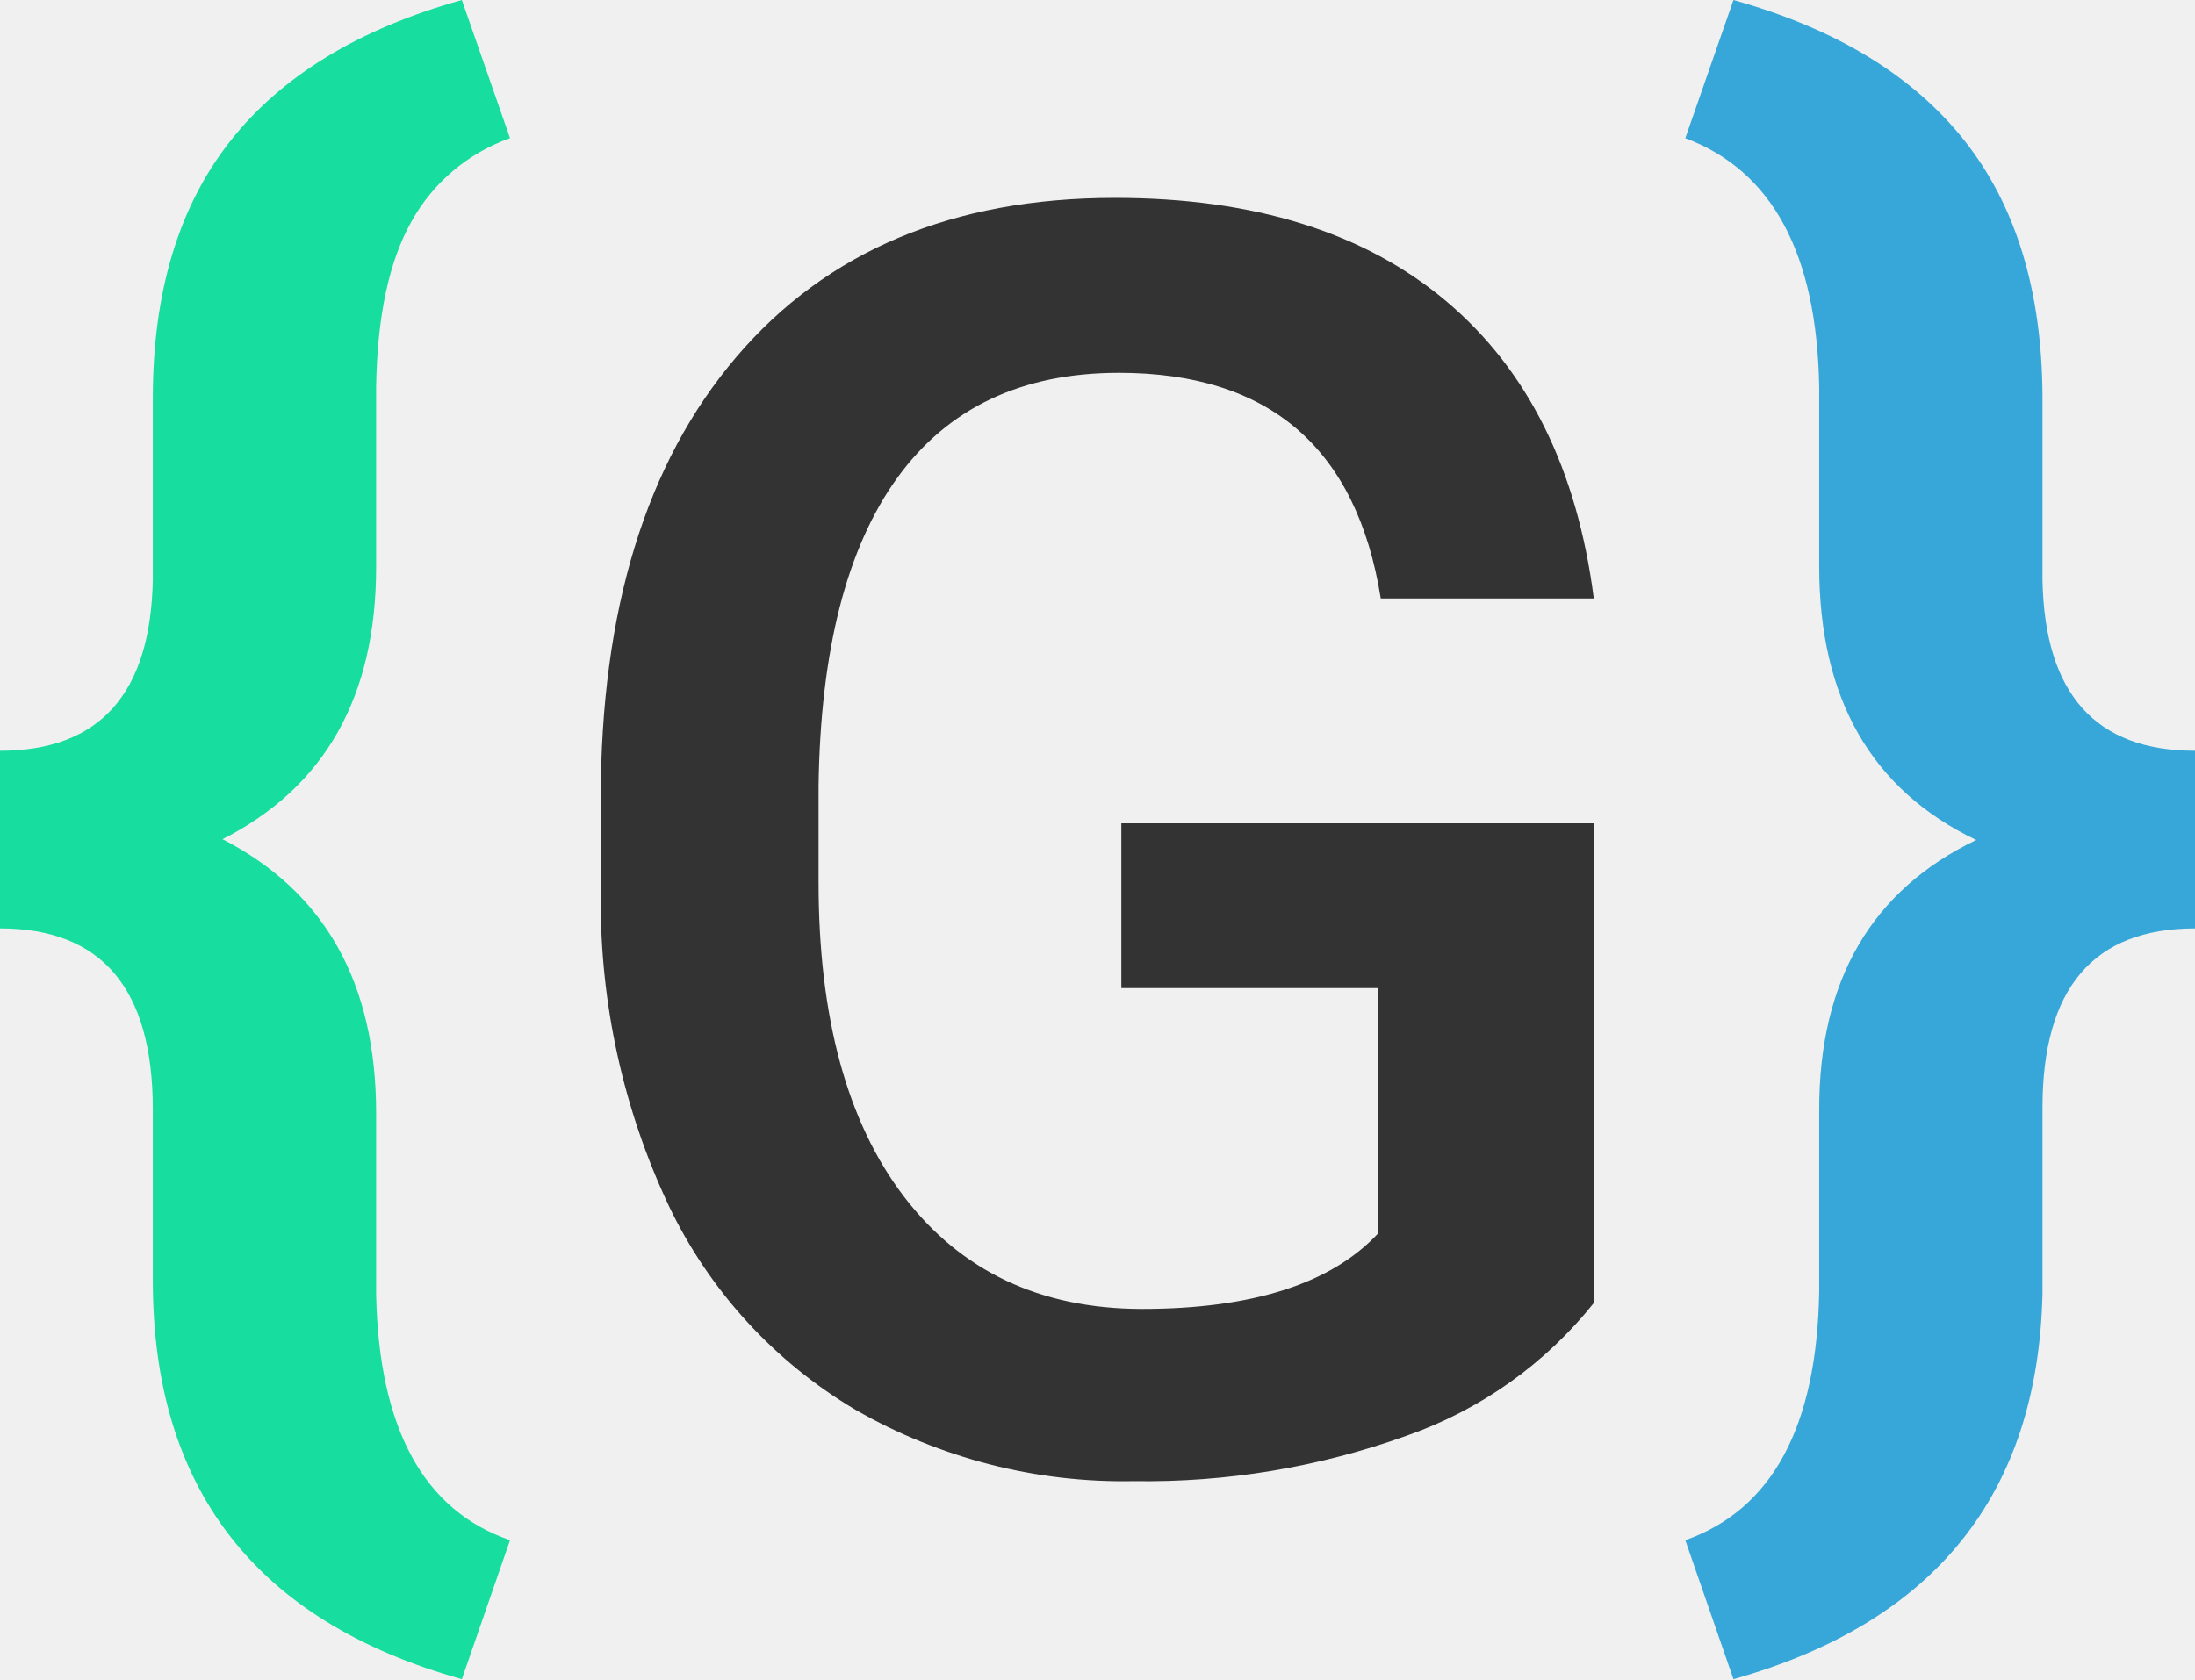
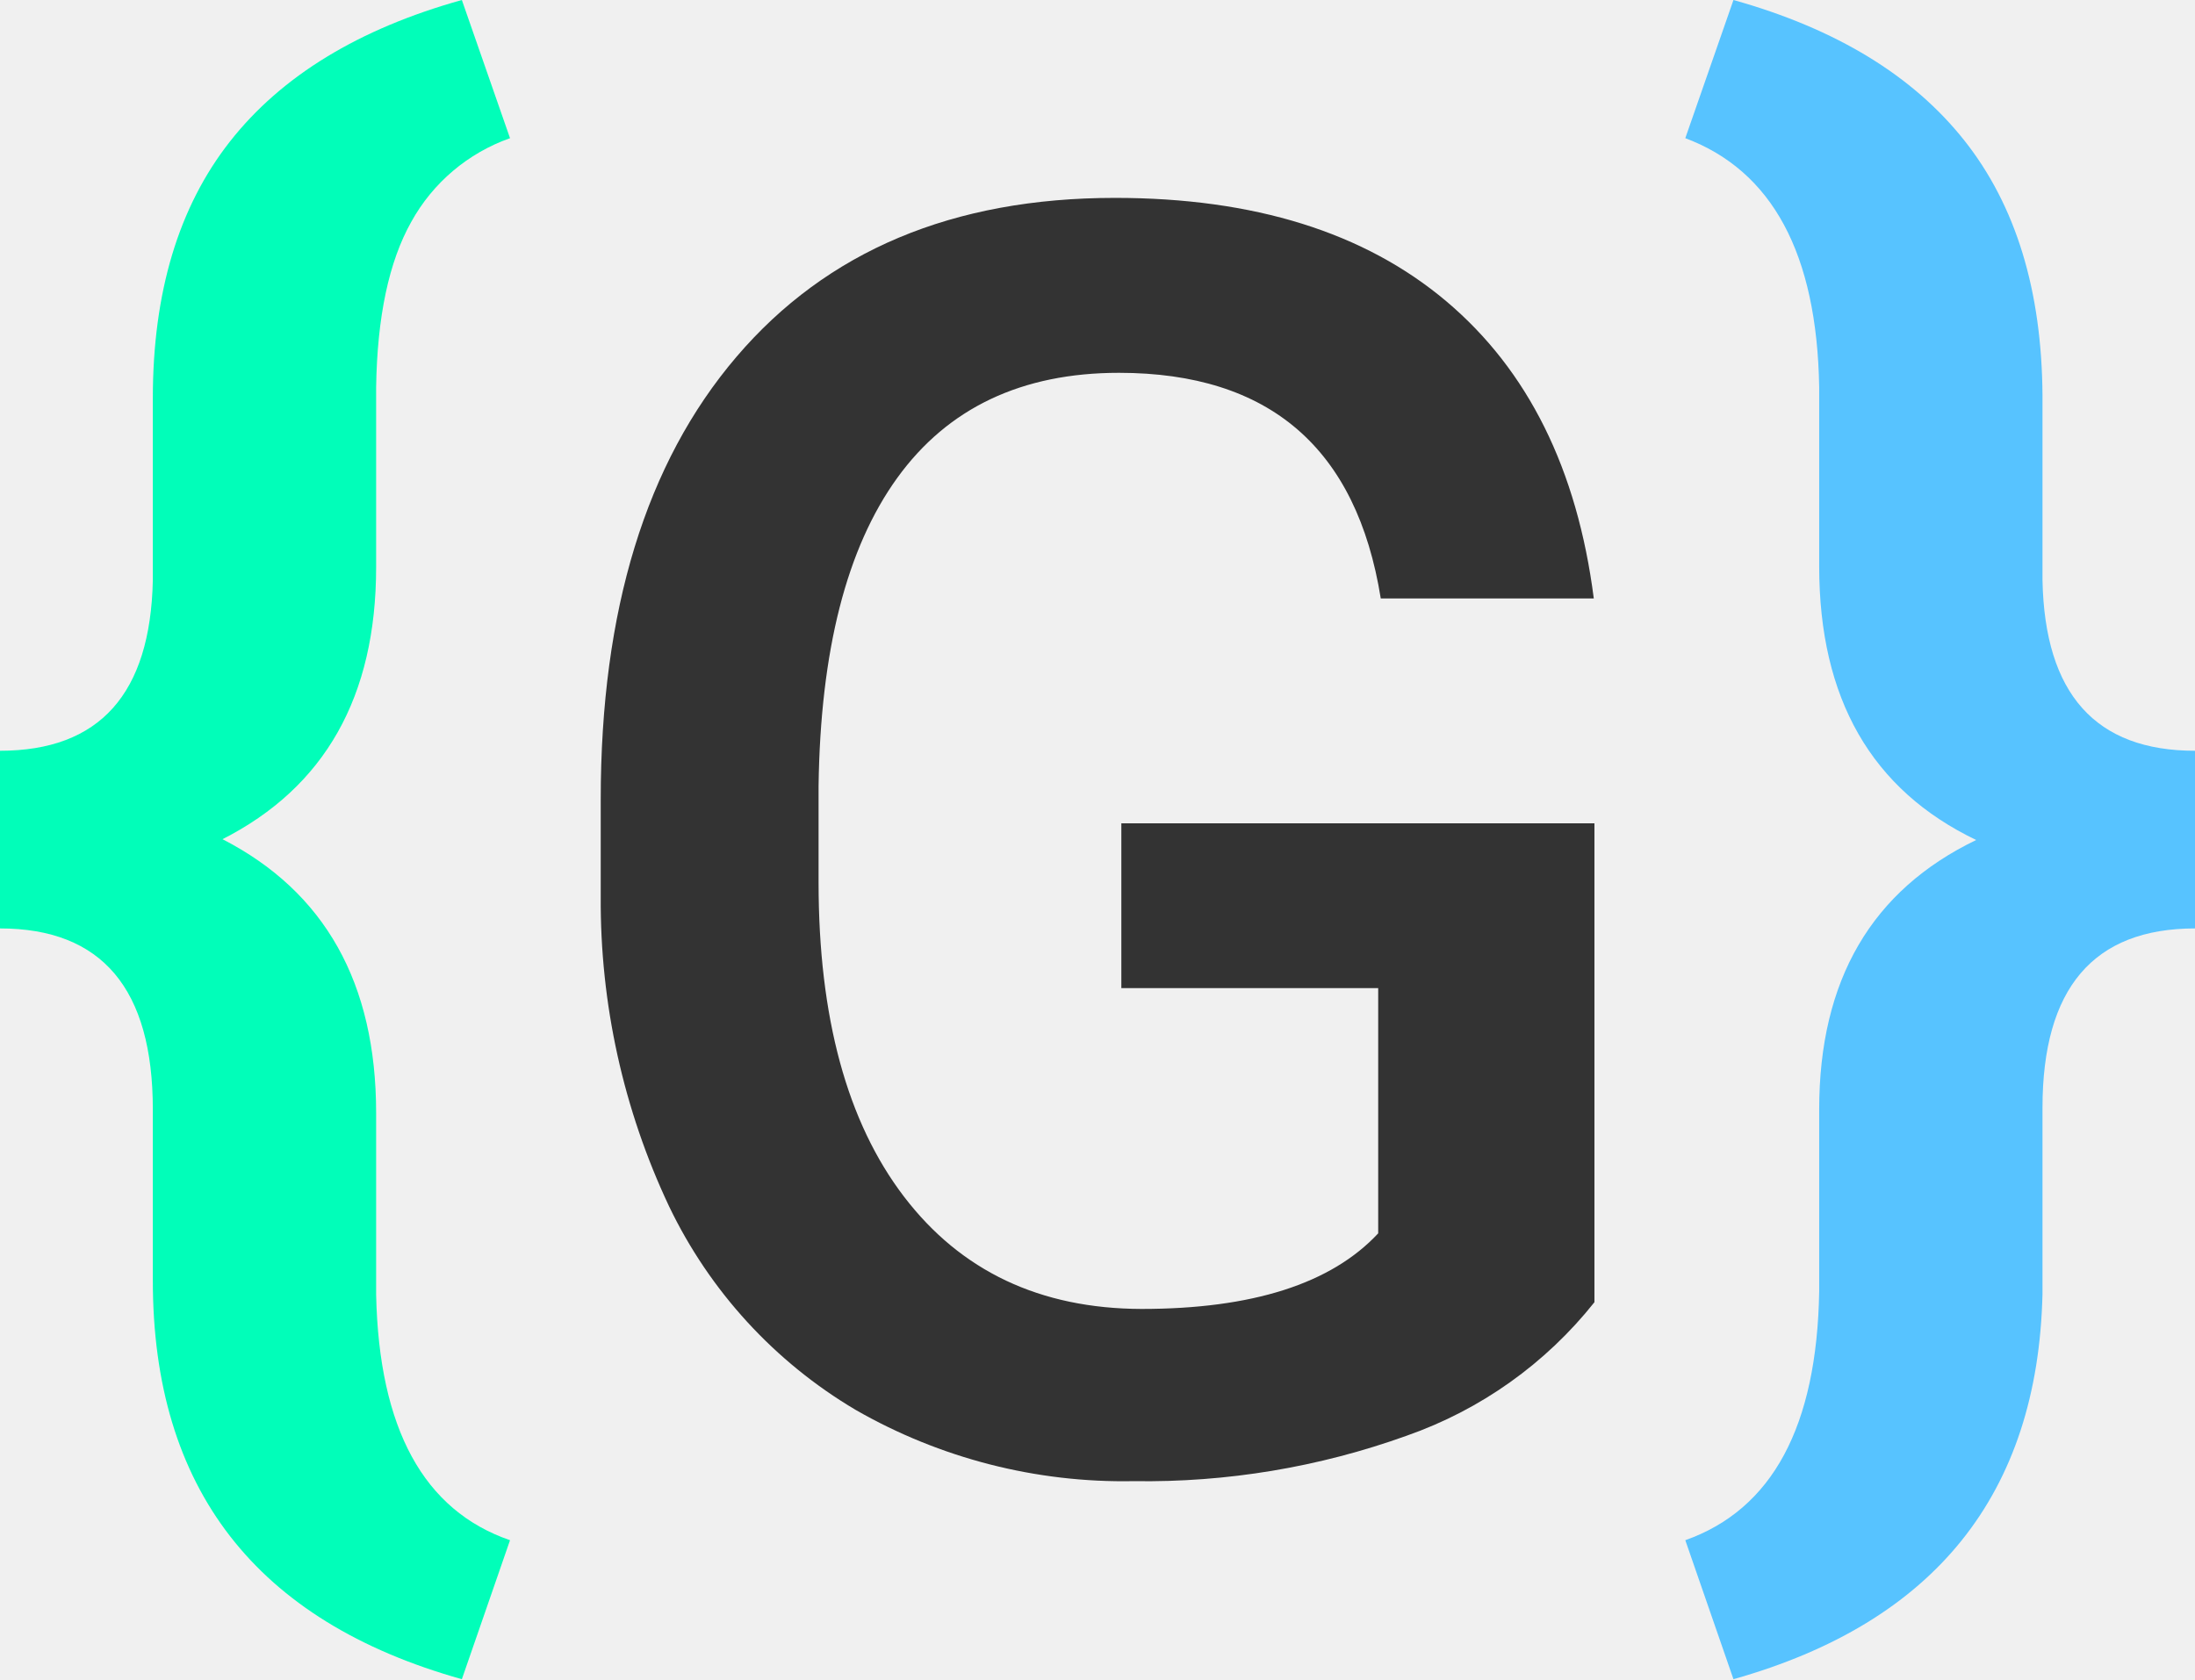
<svg xmlns="http://www.w3.org/2000/svg" id="Layer_1" data-name="Layer 1" viewBox="0 0 136.73 104.63">
  <defs>
    <style>
      .cls-1 {
-         fill: #17dd9f;
+         fill: #01feb9;
      }

      .cls-2 {
-         fill: #36a7d8;
+         fill: #57c3ff;
      }

      .cls-3 {
        fill: #333333;
      }

      @media (prefers-color-scheme: dark) {
-         .cls-1 {
-           fill: #01feb9;
-         }
- 
-         .cls-2 {
-           fill: #57c3ff;
-         }
- 
        .cls-3 {
-           fill: #ffffff;
+           fill: #fff;
        }
      }
    </style>
  </defs>
  <path class="cls-1" d="M29.85,106.17q-19.26-5.4-19.25-24.86V70.67q0-11.28-9.52-11.28V48.32q9.3,0,9.52-10.63V26.35q0-9.88,4.81-16T29.85,1.54l3,8.61a11.34,11.34,0,0,0-6.15,5.21q-2.09,3.72-2.19,10.3V36.88q0,12.09-9.57,16.95,9.57,4.92,9.57,17.06V82.22q.27,12.51,8.34,15.29Z" transform="translate(-1.08 -1.54)" />
  <path class="cls-2" d="M106.06,97.51q8.13-2.88,8.34-15.5V70.67q0-12.08,9.78-16.79-9.78-4.69-9.78-17.05V25.66q-.21-12.46-8.34-15.51l3-8.61q9.57,2.68,14.38,8.75t4.87,15.9v11.5q.21,10.64,9.51,10.63V59.39q-9.51,0-9.51,11.18v11.6q-.44,18.7-19.25,24Z" transform="translate(-1.08 -1.54)" />
  <path class="cls-3" d="M100.4,82.68A25.82,25.82,0,0,1,88.7,91a48,48,0,0,1-17,2.83,33.5,33.5,0,0,1-17.32-4.44,29.61,29.61,0,0,1-11.63-12.7,44.53,44.53,0,0,1-4.25-19.27V51.35q0-17.66,8.45-27.57t23.58-9.91q13,0,20.64,6.44t9.19,18.52H87.09q-2.25-14.05-16.3-14.06-9.09,0-13.82,6.55t-4.9,19.2v6q0,12.61,5.32,19.58t14.79,7q10.36,0,14.75-4.71V63.11h-16V52.84H100.4Z" transform="translate(-1.08 -1.54)" />
</svg>
